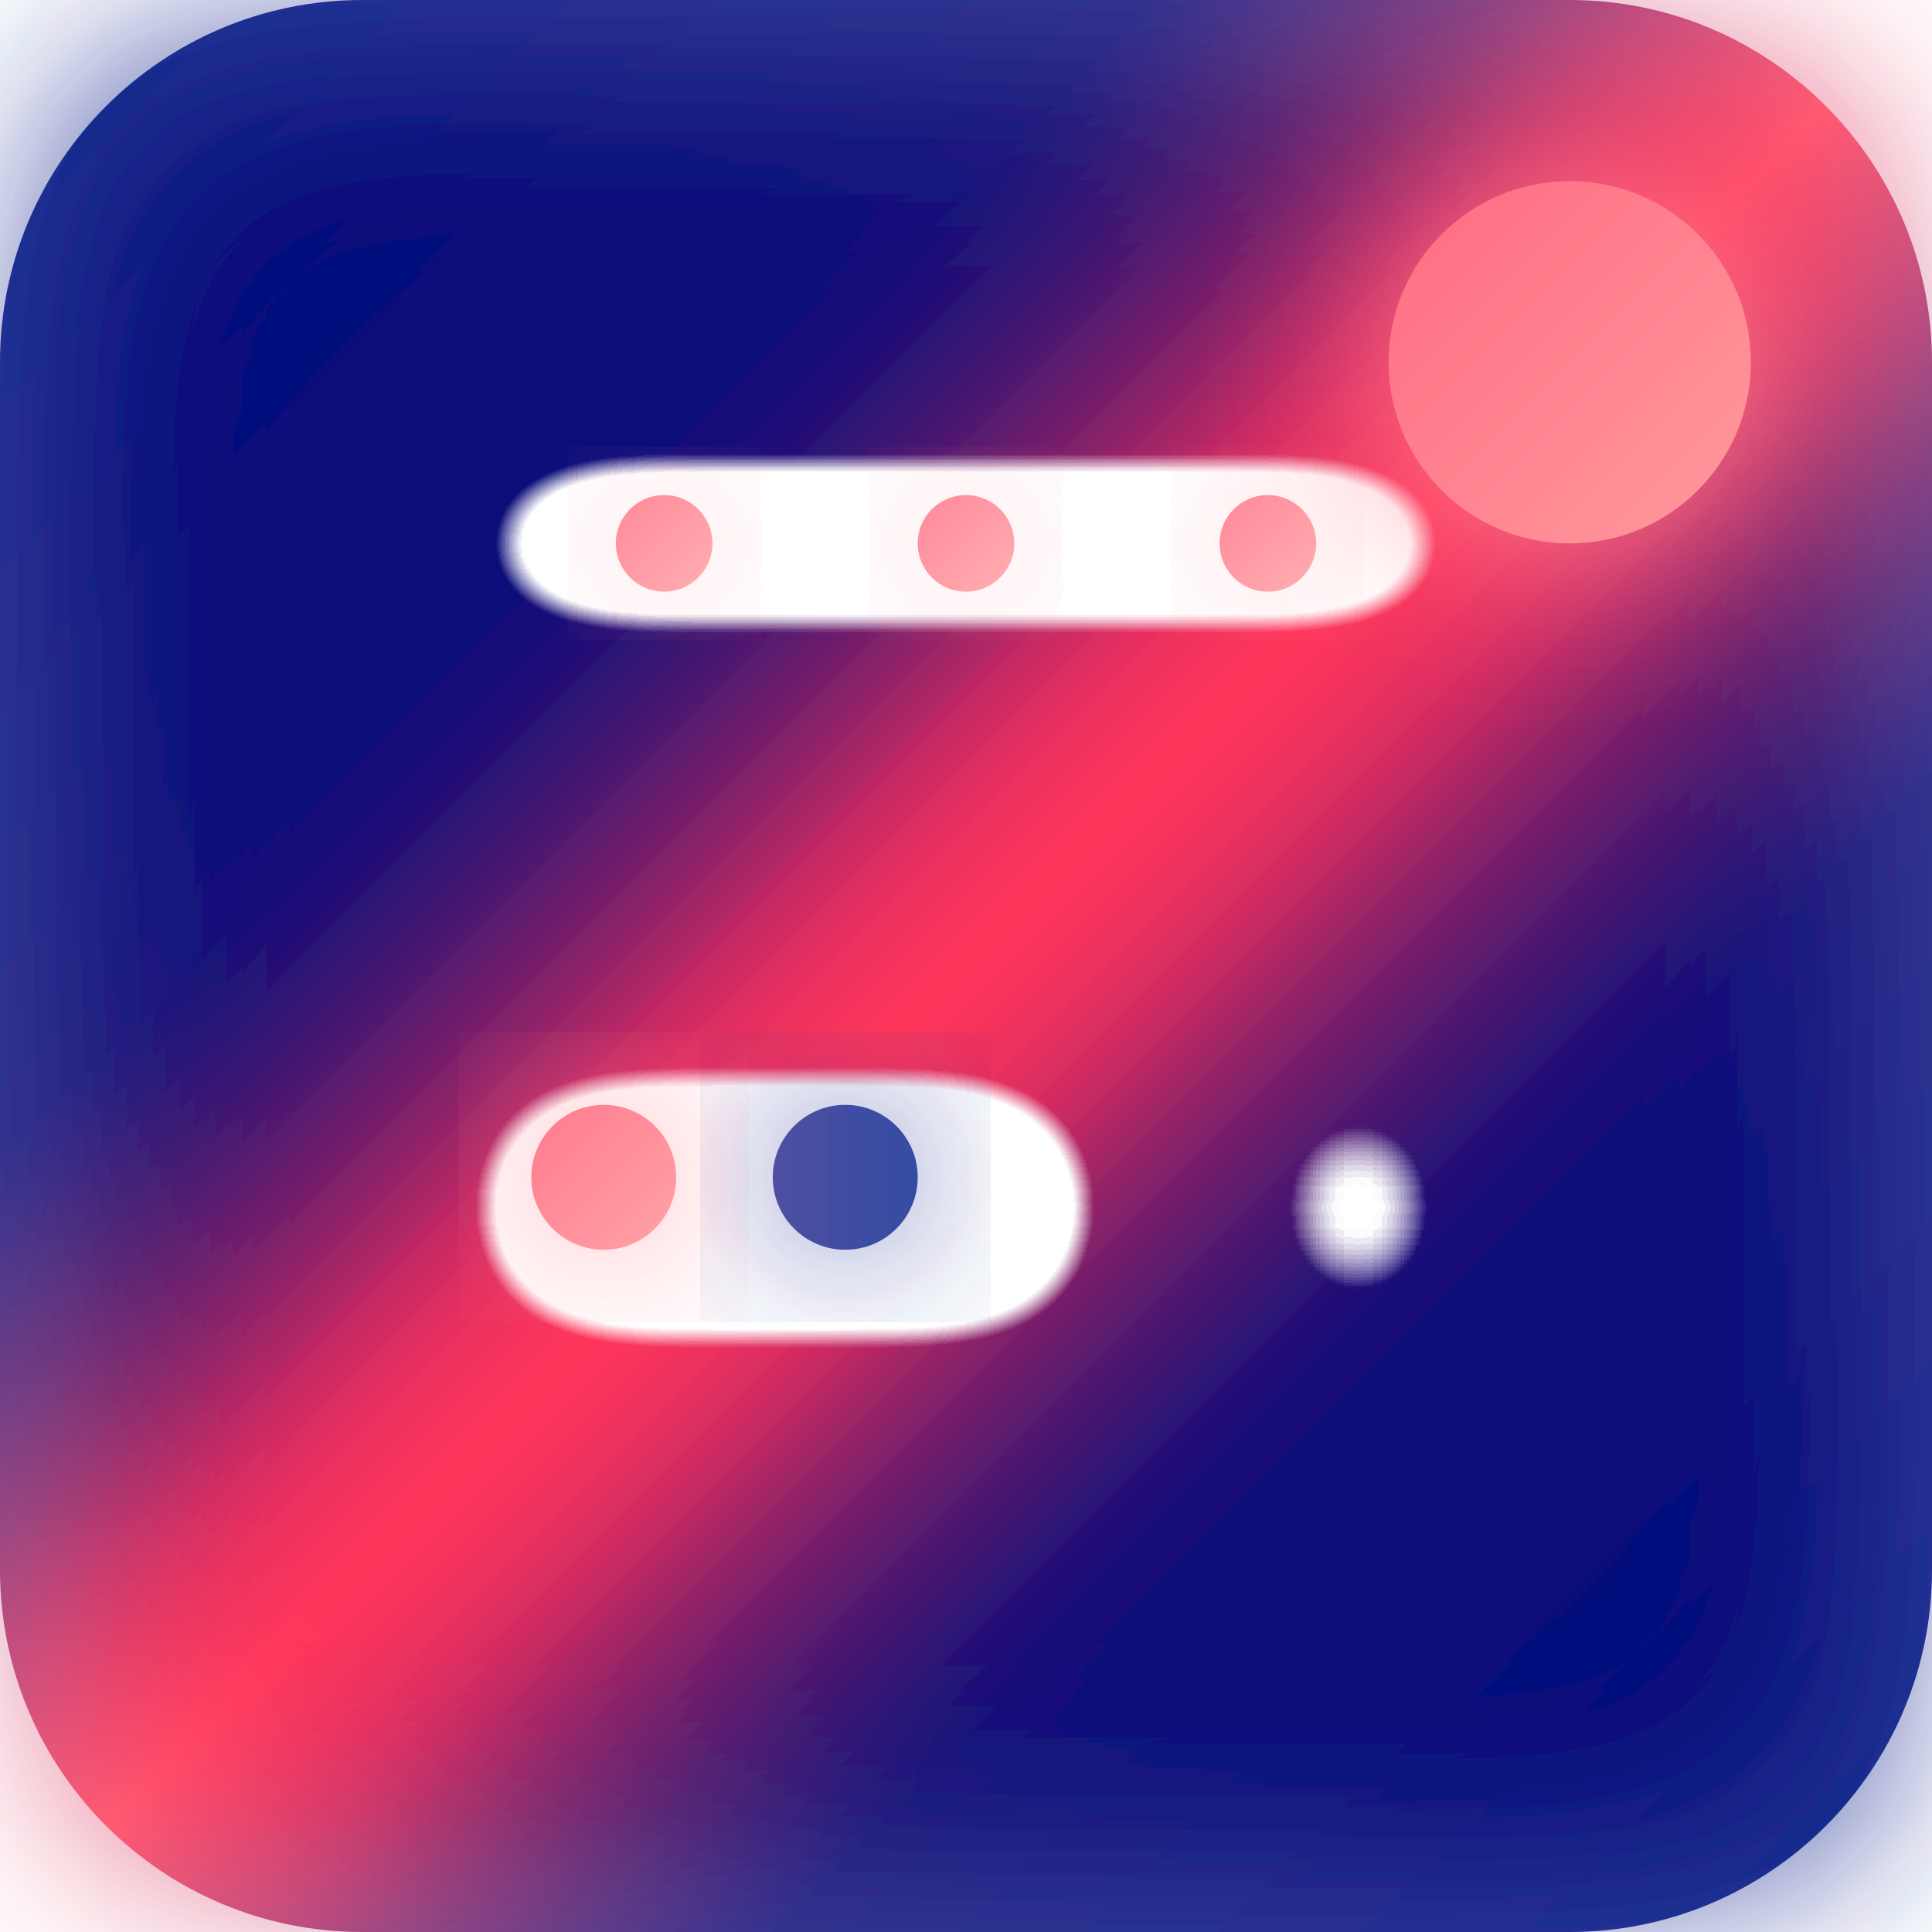
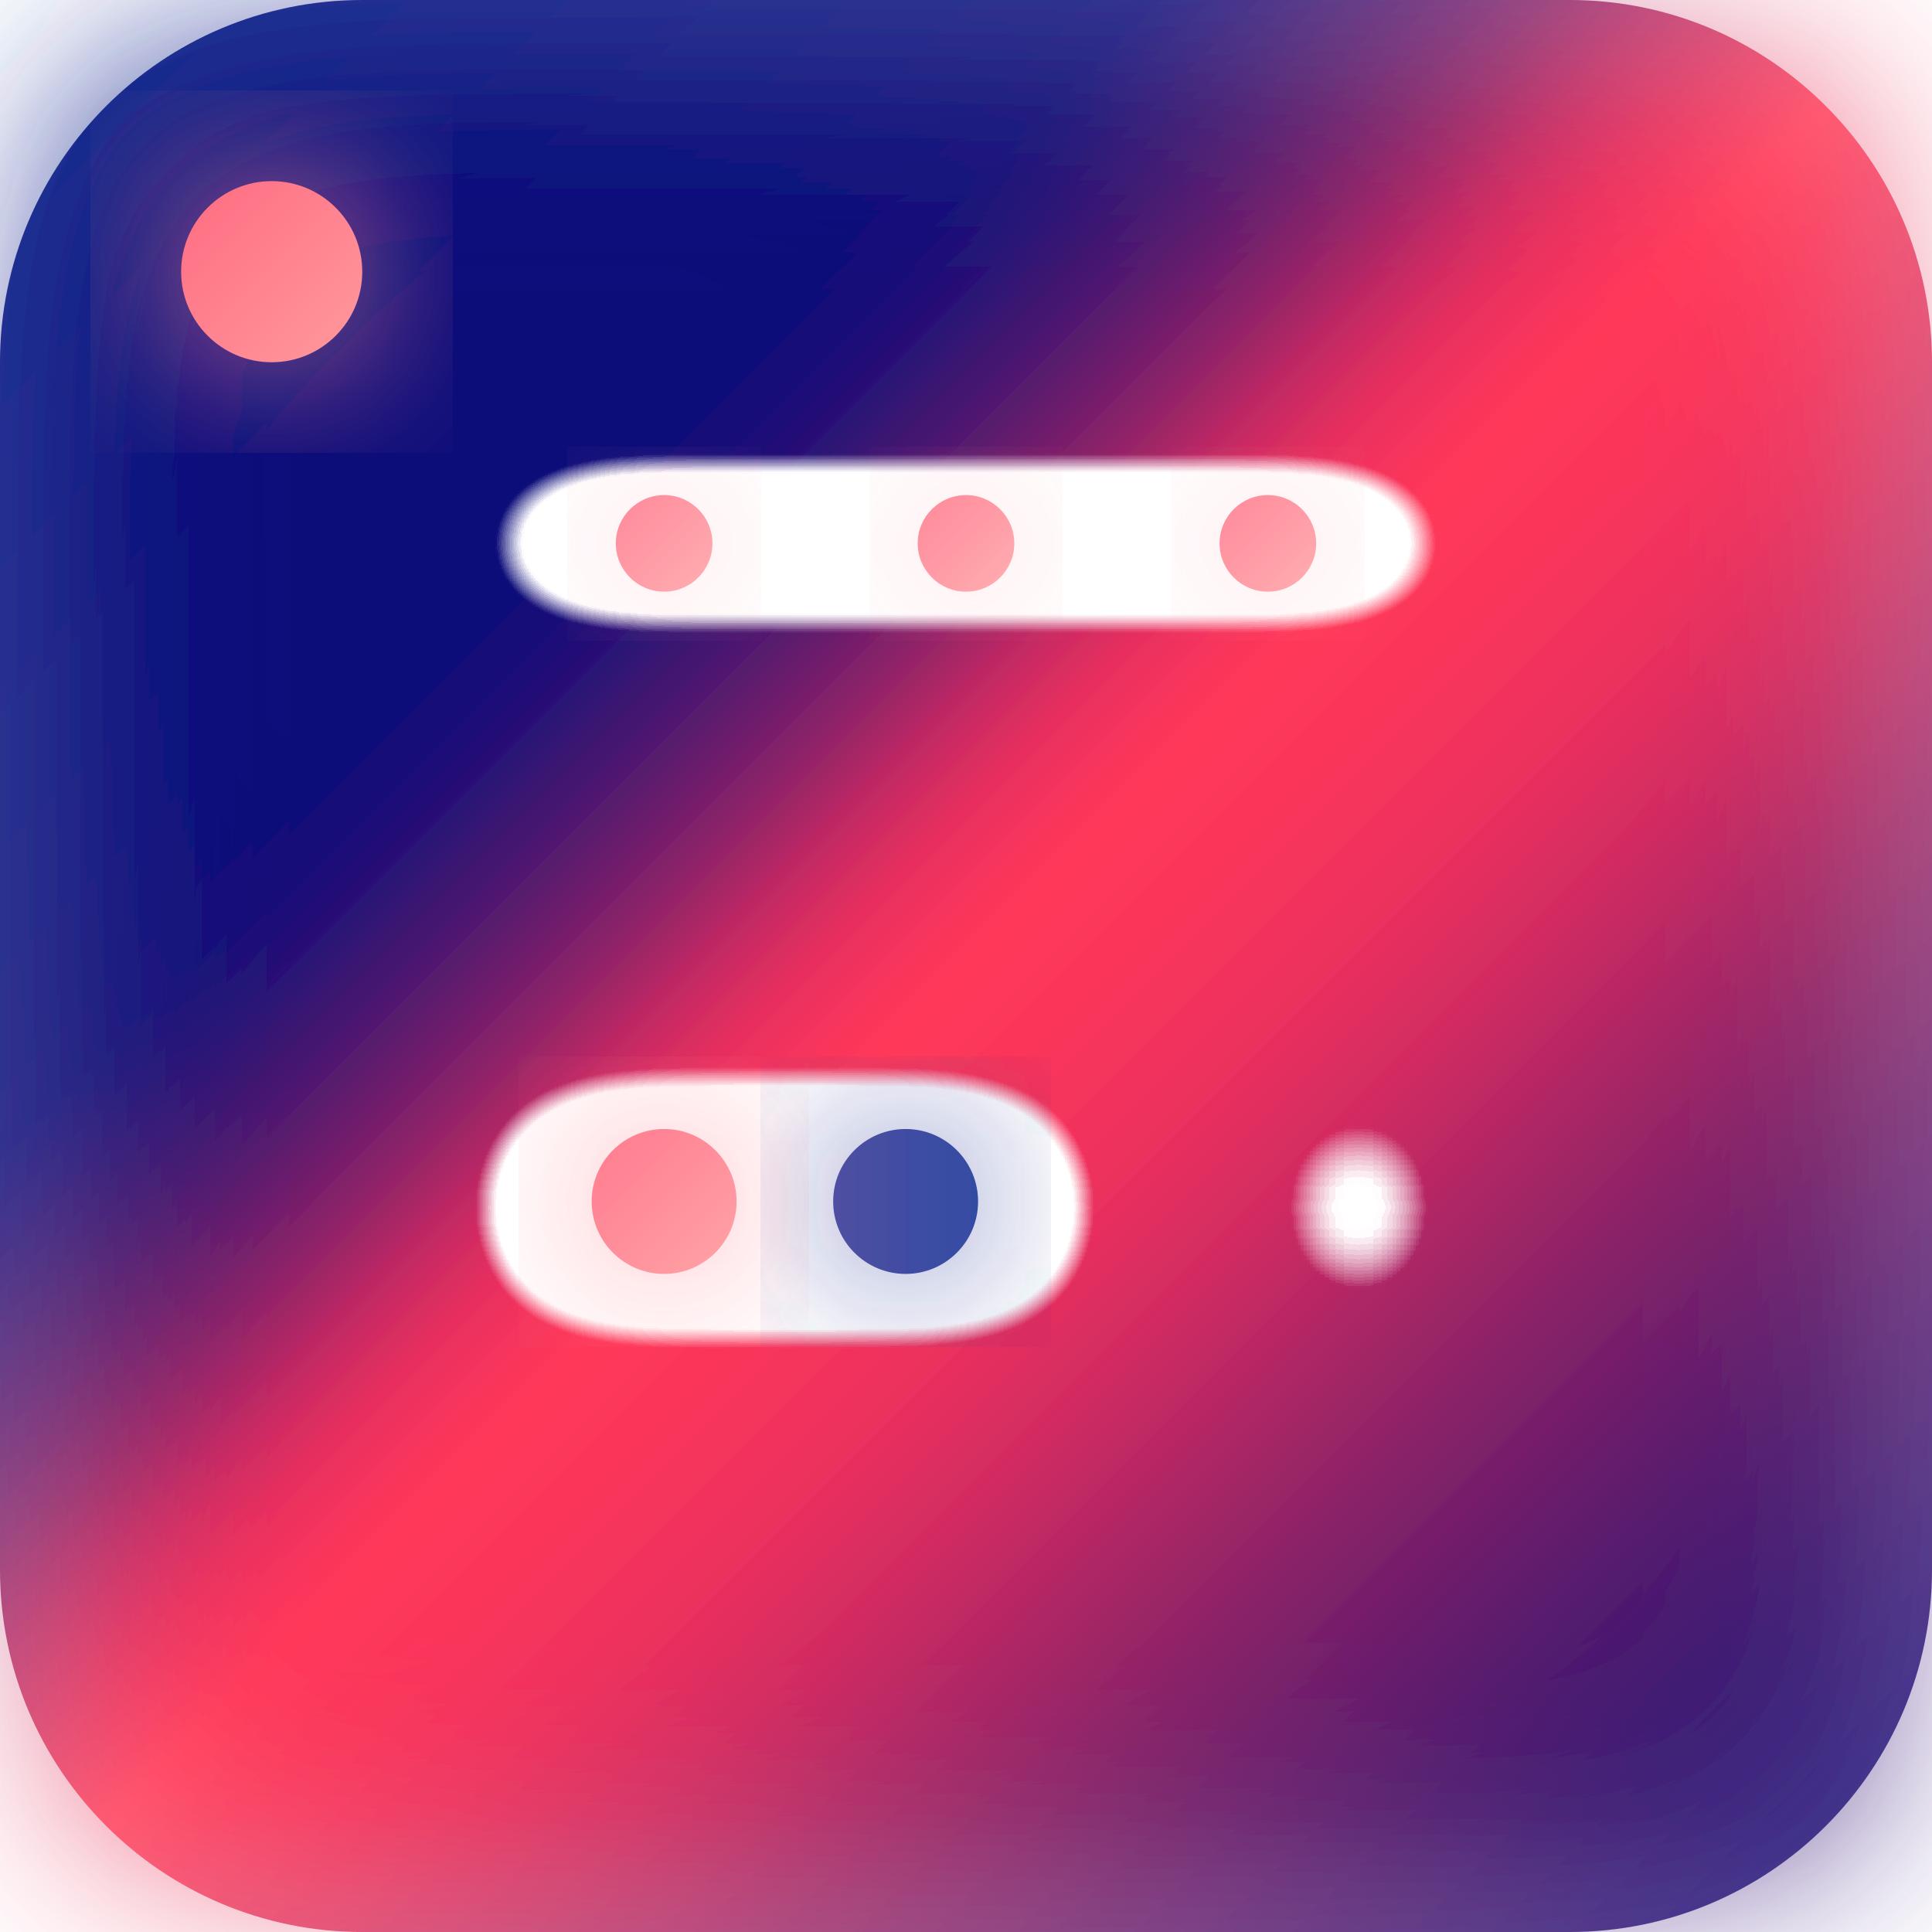
<svg xmlns="http://www.w3.org/2000/svg" width="32" height="32" viewBox="0 0 32 32" fill="none">
  <defs>
    <linearGradient id="background" x1="0%" y1="0%" x2="100%" y2="100%">
      <stop offset="0%" style="stop-color:#1e3799;stop-opacity:1" />
      <stop offset="30%" style="stop-color:#3b3b98;stop-opacity:1" />
      <stop offset="50%" style="stop-color:#ff6b81;stop-opacity:1" />
-       <stop offset="70%" style="stop-color:#3b3b98;stop-opacity:1" />
+       <stop offset="99%" style="stop-color:#3b3b98;stop-opacity:1" />
      <stop offset="100%" style="stop-color:#1e3799;stop-opacity:1" />
    </linearGradient>
    <linearGradient id="primary" x1="0%" y1="0%" x2="100%" y2="0%">
      <stop offset="0%" style="stop-color:#3b3b98;stop-opacity:1" />
      <stop offset="100%" style="stop-color:#1e3799;stop-opacity:1" />
    </linearGradient>
    <linearGradient id="accent" x1="0%" y1="0%" x2="100%" y2="100%">
      <stop offset="0%" style="stop-color:#ff6b81;stop-opacity:1" />
      <stop offset="100%" style="stop-color:#ff9a9e;stop-opacity:1" />
    </linearGradient>
    <filter id="glass" x="-50%" y="-50%" width="200%" height="200%">
      <feGaussianBlur stdDeviation="1.5" result="blur" />
      <feColorMatrix in="blur" type="matrix" values="1 0 0 0 0  0 1 0 0 0  0 0 1 0 0  0 0 0 19 -9" result="goo" />
      <feComposite in="SourceGraphic" in2="goo" operator="atop" />
    </filter>
    <filter id="glow" x="-50%" y="-50%" width="200%" height="200%">
      <feGaussianBlur stdDeviation="1.5" result="coloredBlur" />
      <feMerge>
        <feMergeNode in="coloredBlur" />
        <feMergeNode in="SourceGraphic" />
      </feMerge>
    </filter>
    <filter id="backgroundBlur" x="-50%" y="-50%" width="200%" height="200%">
      <feGaussianBlur stdDeviation="2" result="blur" />
      <feBlend in="SourceGraphic" in2="blur" mode="overlay" />
    </filter>
  </defs>
  <rect width="32" height="32" rx="6" fill="url(#background)" filter="url(#backgroundBlur)" />
  <rect x="6" y="6" width="20" height="20" rx="3" fill="rgba(255,255,255,0.12)" stroke="rgba(255,255,255,0.2)" stroke-width="1" filter="url(#glass)" />
  <rect x="7" y="7" width="18" height="4" rx="1.5" fill="rgba(255,255,255,0.75)" filter="url(#glass)" />
  <rect x="8" y="13" width="4" height="2.5" rx="1" fill="rgba(255,255,255,0.65)" filter="url(#glass)" />
  <rect x="13.5" y="13" width="4" height="2.5" rx="1" fill="rgba(255,255,255,0.65)" filter="url(#glass)" />
  <rect x="19" y="13" width="5" height="2.5" rx="1" fill="rgba(255,255,255,0.65)" filter="url(#glass)" />
  <rect x="7" y="17" width="12" height="6" rx="2" fill="rgba(255,255,255,0.7)" filter="url(#glass)" />
  <rect x="20" y="17" width="5" height="6" rx="1.5" fill="rgba(255,255,255,0.6)" filter="url(#glass)" />
-   <circle cx="10" cy="19.5" r="1.2" fill="url(#accent)" opacity="0.9" filter="url(#glow)" />
-   <circle cx="14" cy="19.5" r="1.2" fill="url(#primary)" opacity="0.9" filter="url(#glow)" />
-   <circle cx="26" cy="6" r="3" fill="url(#accent)" filter="url(#glow)" />
+   <circle cx="11" cy="19.9" r="1.2" fill="url(#accent)" opacity="0.9" filter="url(#glow)" />
+   <circle cx="15" cy="19.9" r="1.2" fill="url(#primary)" opacity="0.9" filter="url(#glow)" />
+   <circle cx="4.5" cy="4.5" r="1.5" fill="url(#accent)" filter="url(#glow)" />
  <rect x="24.5" y="4.5" width="3" height="3" rx="0.8" fill="rgba(255,255,255,0.85)" filter="url(#glass)" />
  <circle cx="11" cy="9" r="0.8" fill="url(#accent)" opacity="0.8" filter="url(#glow)" />
  <circle cx="16" cy="9" r="0.8" fill="url(#accent)" opacity="0.8" filter="url(#glow)" />
  <circle cx="21" cy="9" r="0.8" fill="url(#accent)" opacity="0.8" filter="url(#glow)" />
</svg>
